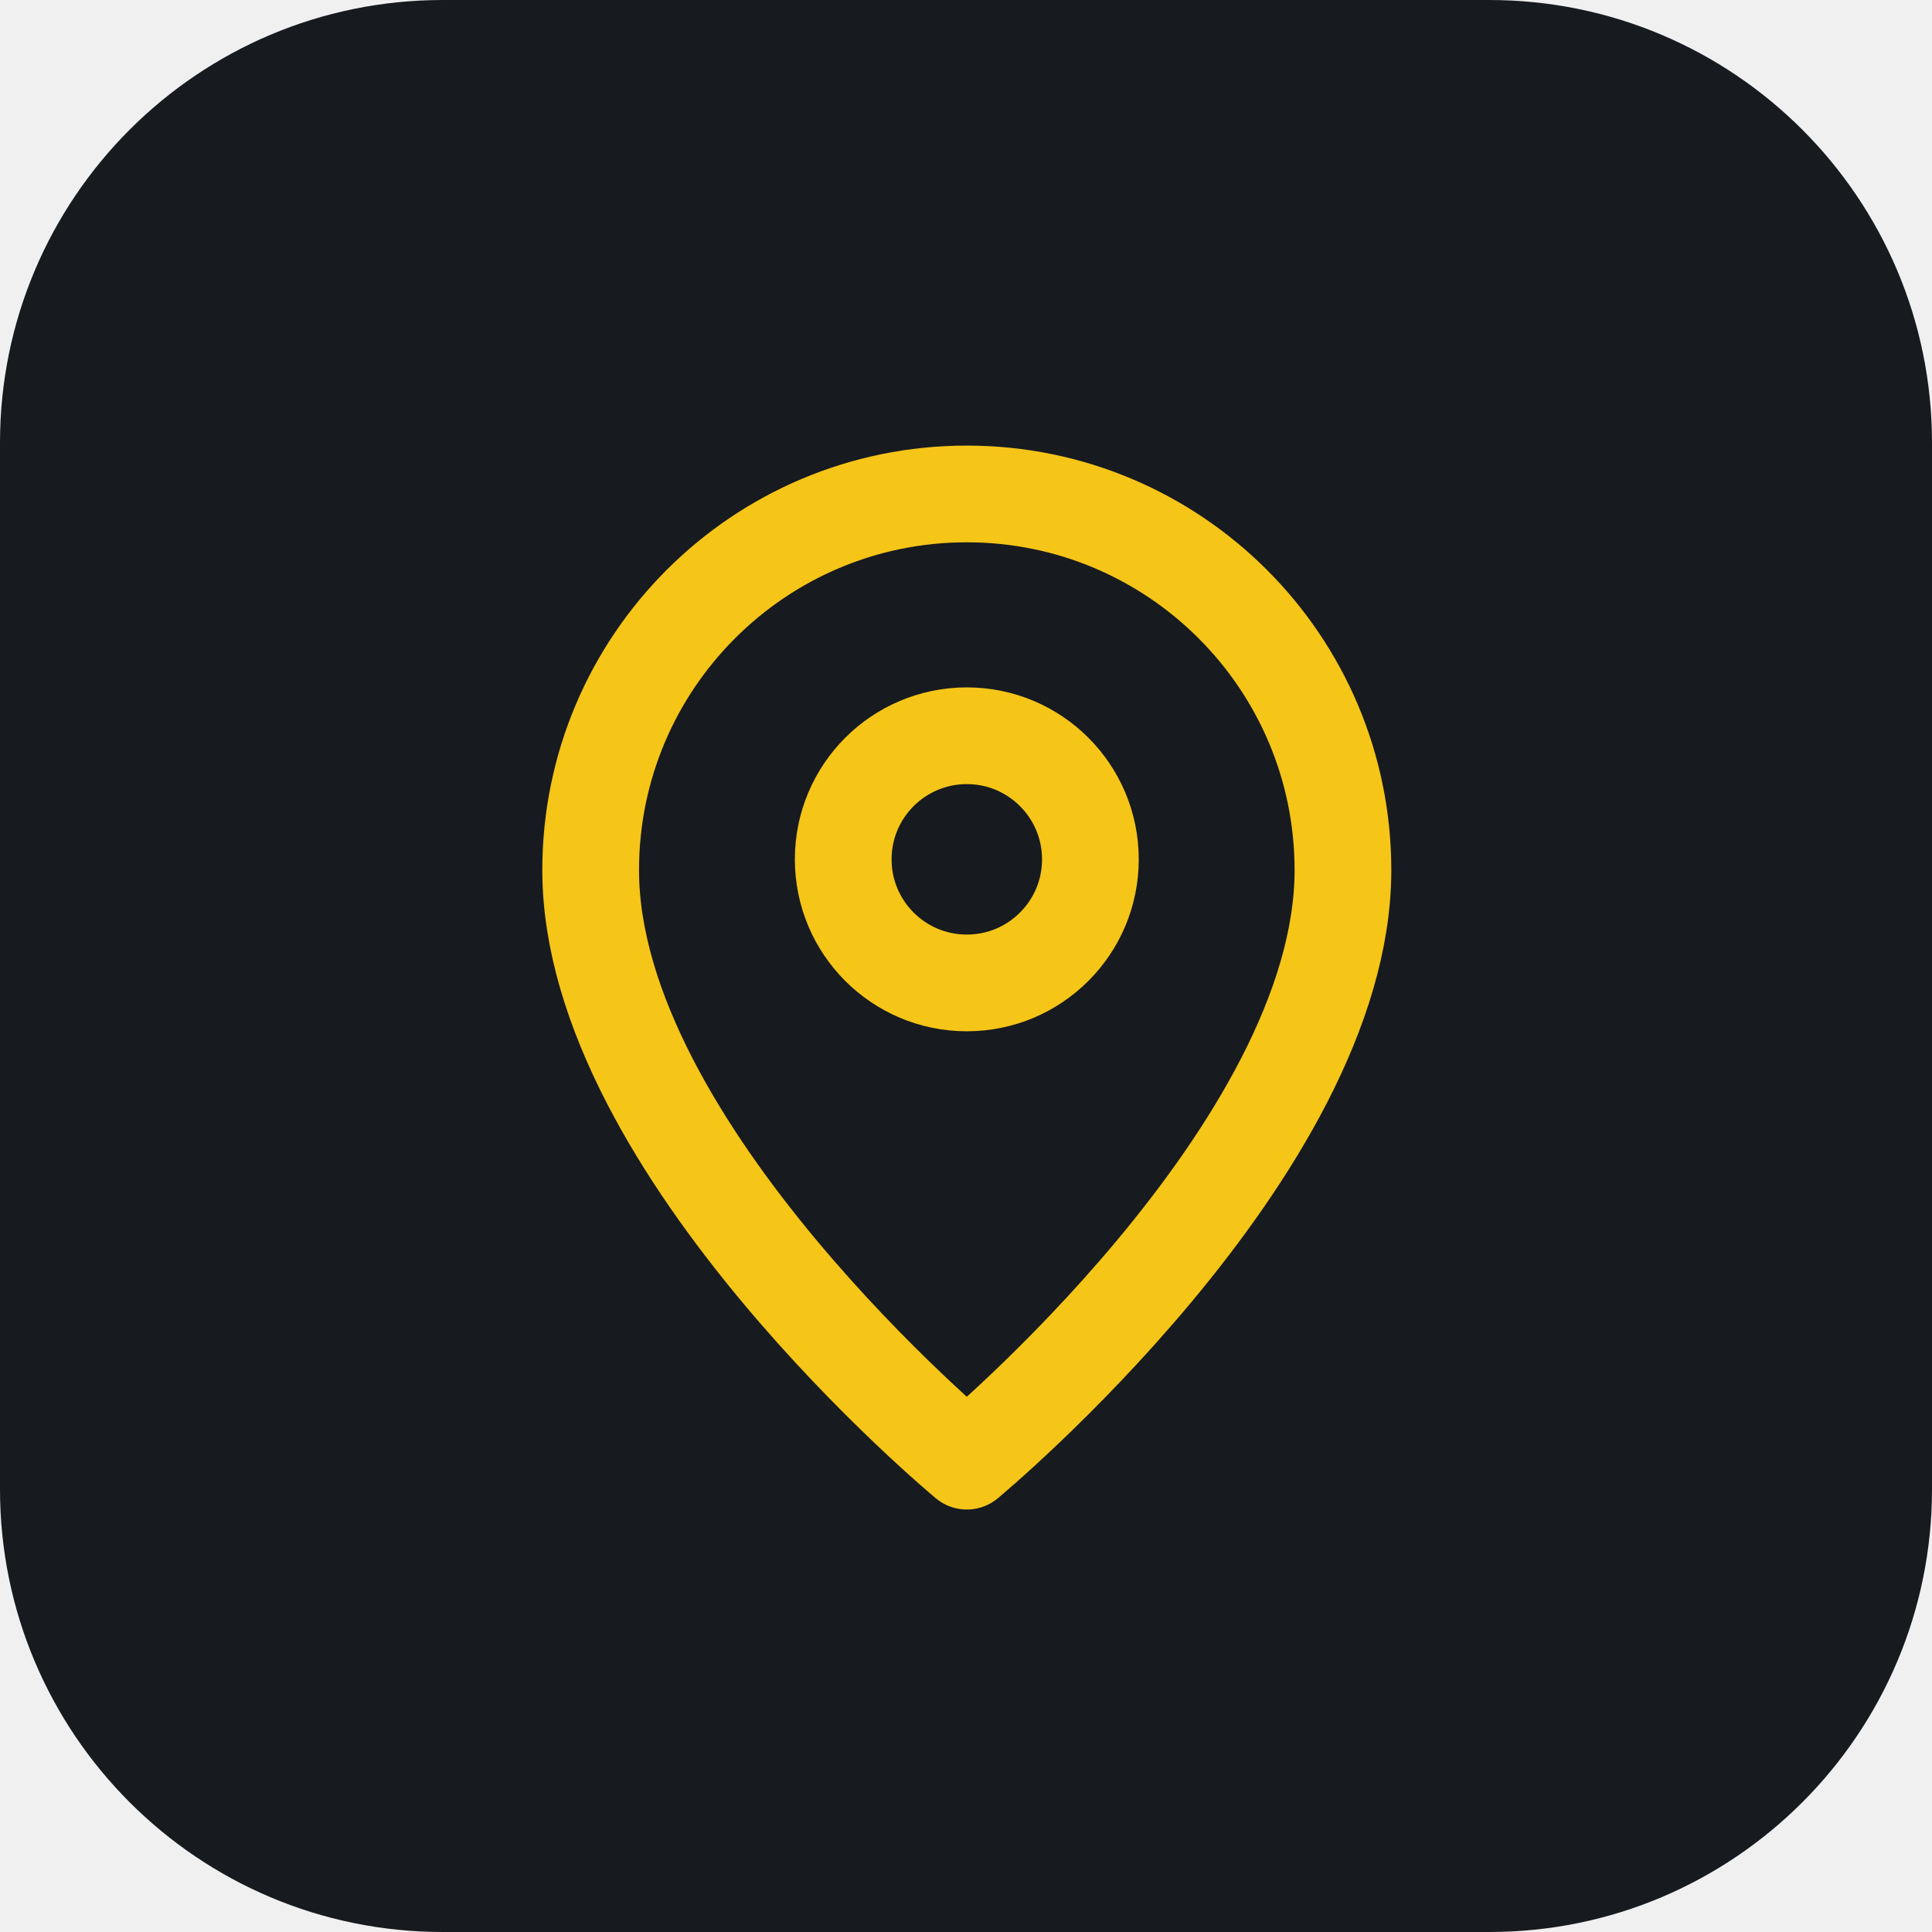
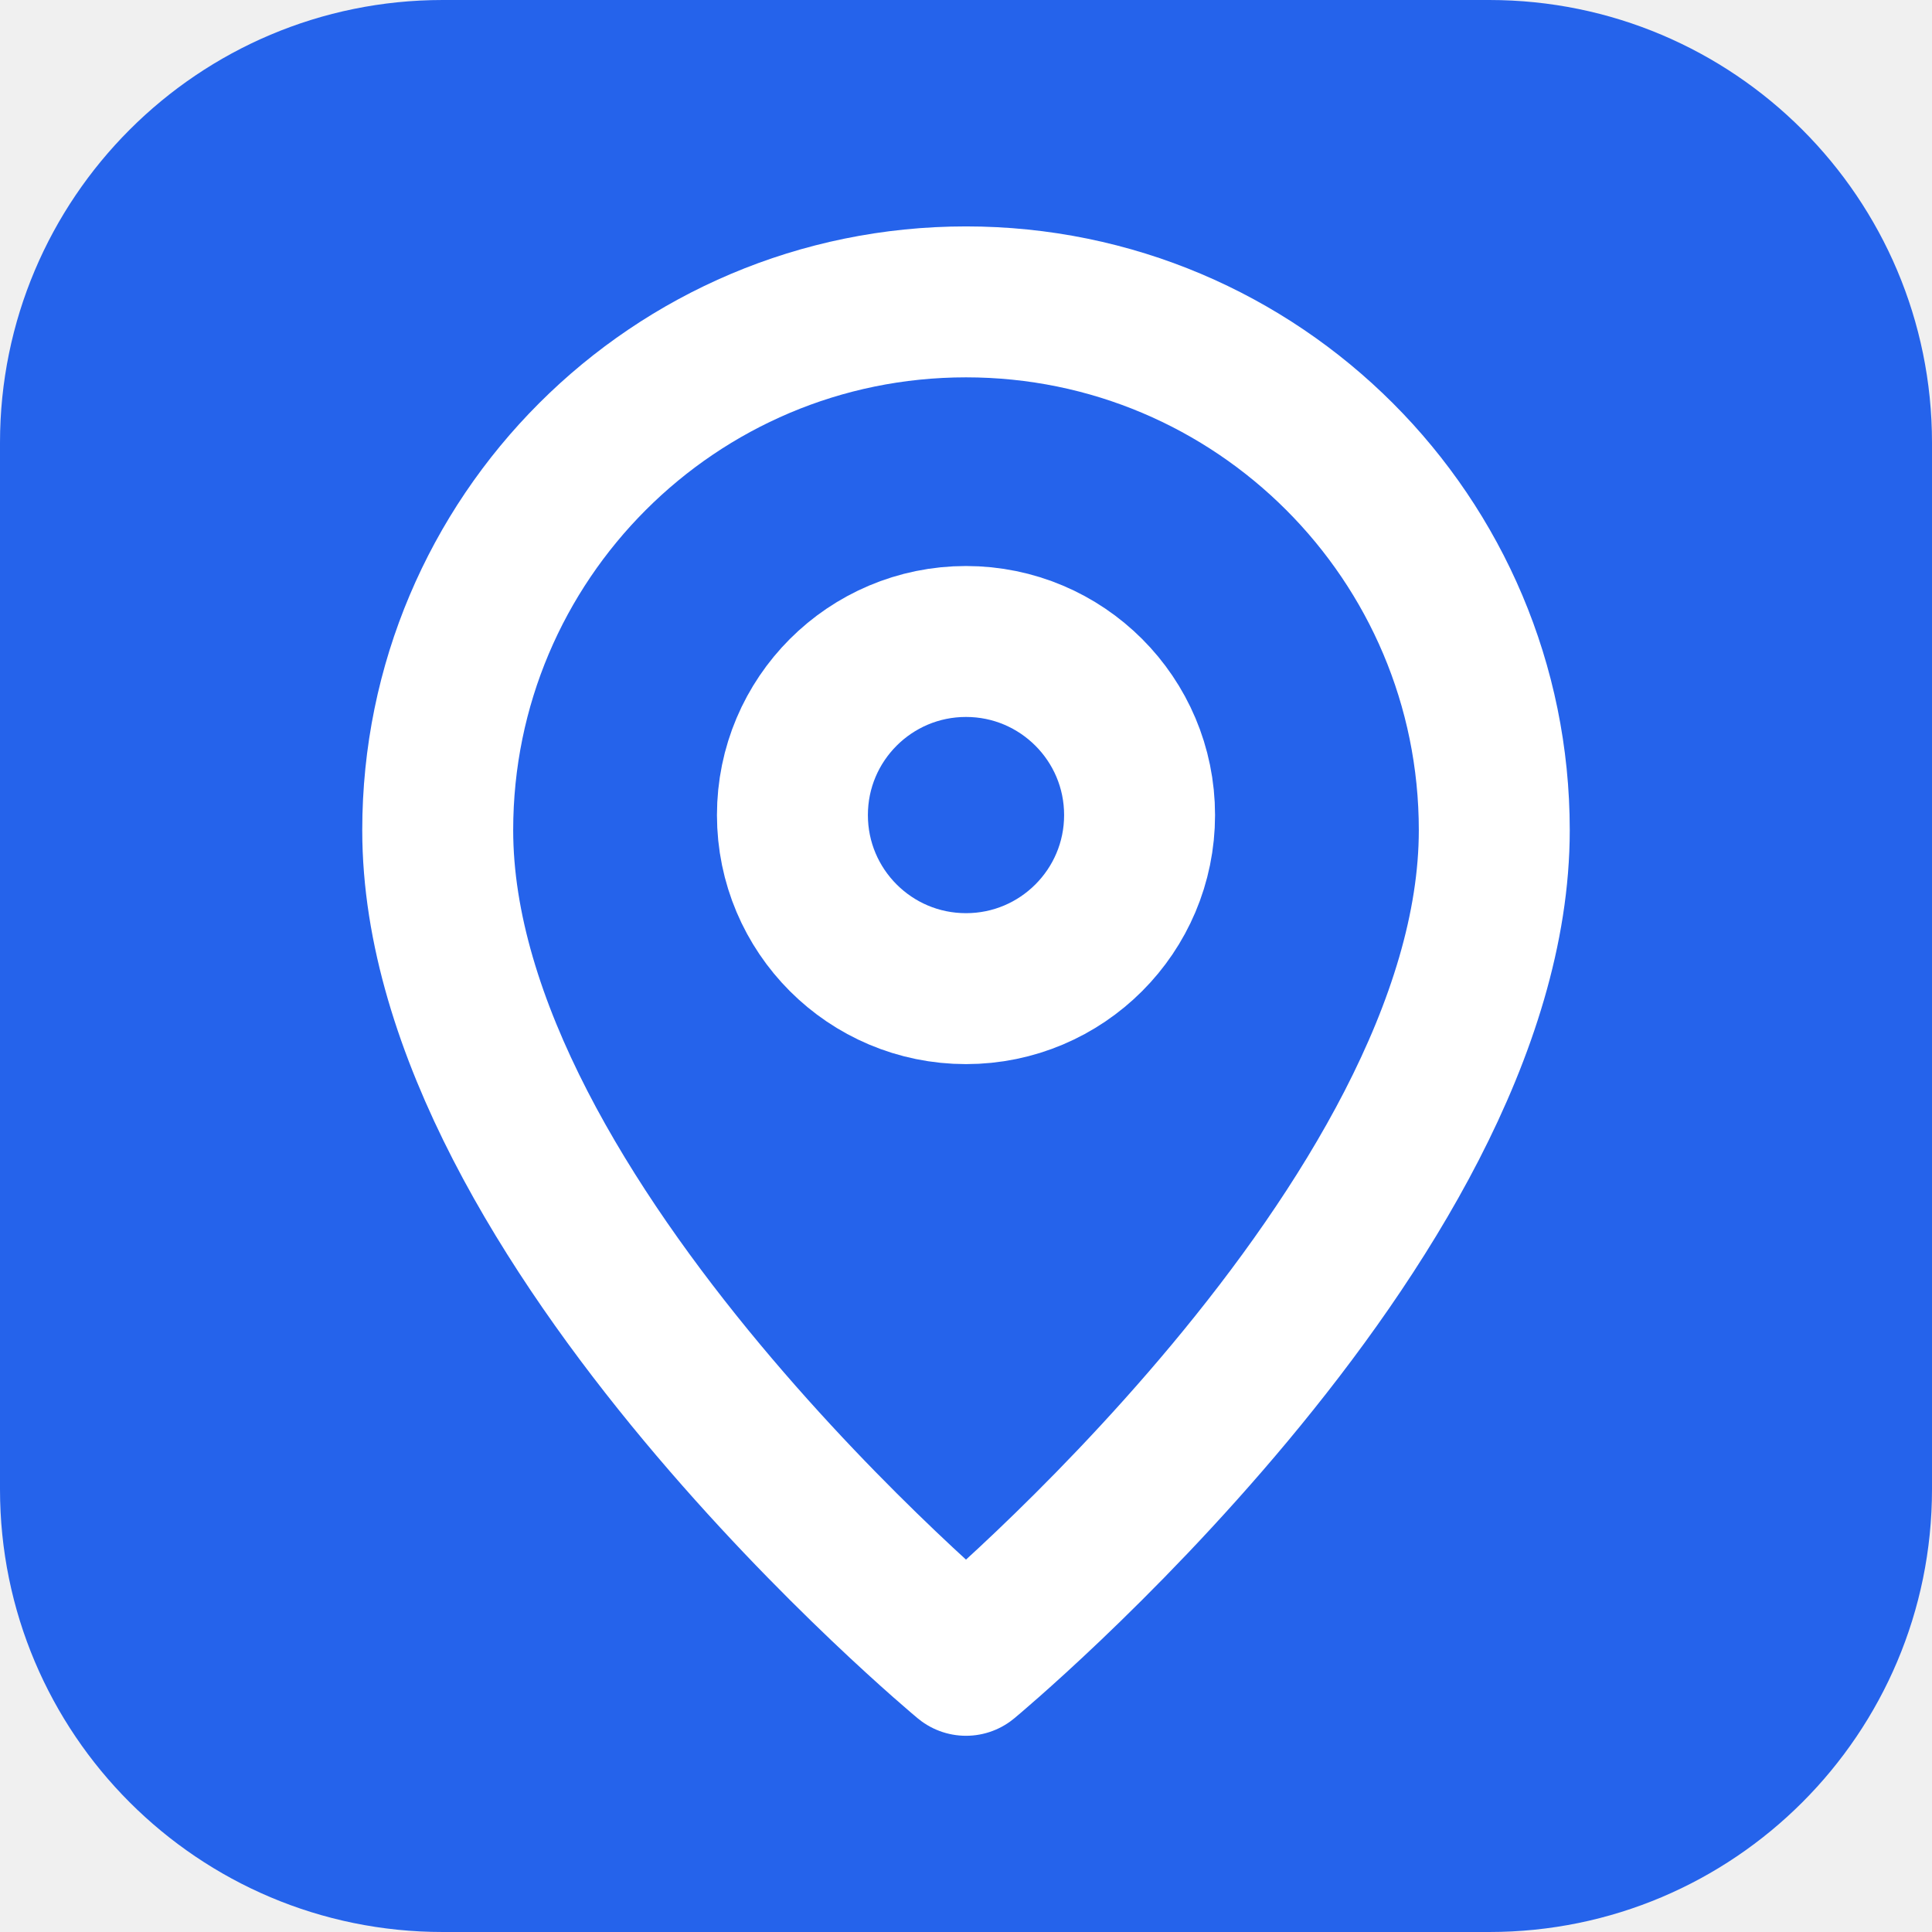
<svg xmlns="http://www.w3.org/2000/svg" viewBox="0 0 96 96">
-   <rect width="96" height="96" rx="22" fill="#171a1f" />
-   <g transform="translate(16 16) scale(2.67)" fill="none" stroke="#f5c518" stroke-width="1.8" stroke-linecap="round" stroke-linejoin="round">
+   <rect width="96" height="96" rx="22" fill="#2563eb" />
+   <g transform="translate(3 3) scale(3.75)" fill="none" stroke="#ffffff" stroke-width="2" stroke-linecap="round" stroke-linejoin="round">
    <path d="M19 10.2c0 5.2-7 11-7 11s-7-5.8-7-11a7 7 0 1 1 14 0Z" />
    <circle cx="12" cy="10" r="2.3" />
  </g>
</svg>
